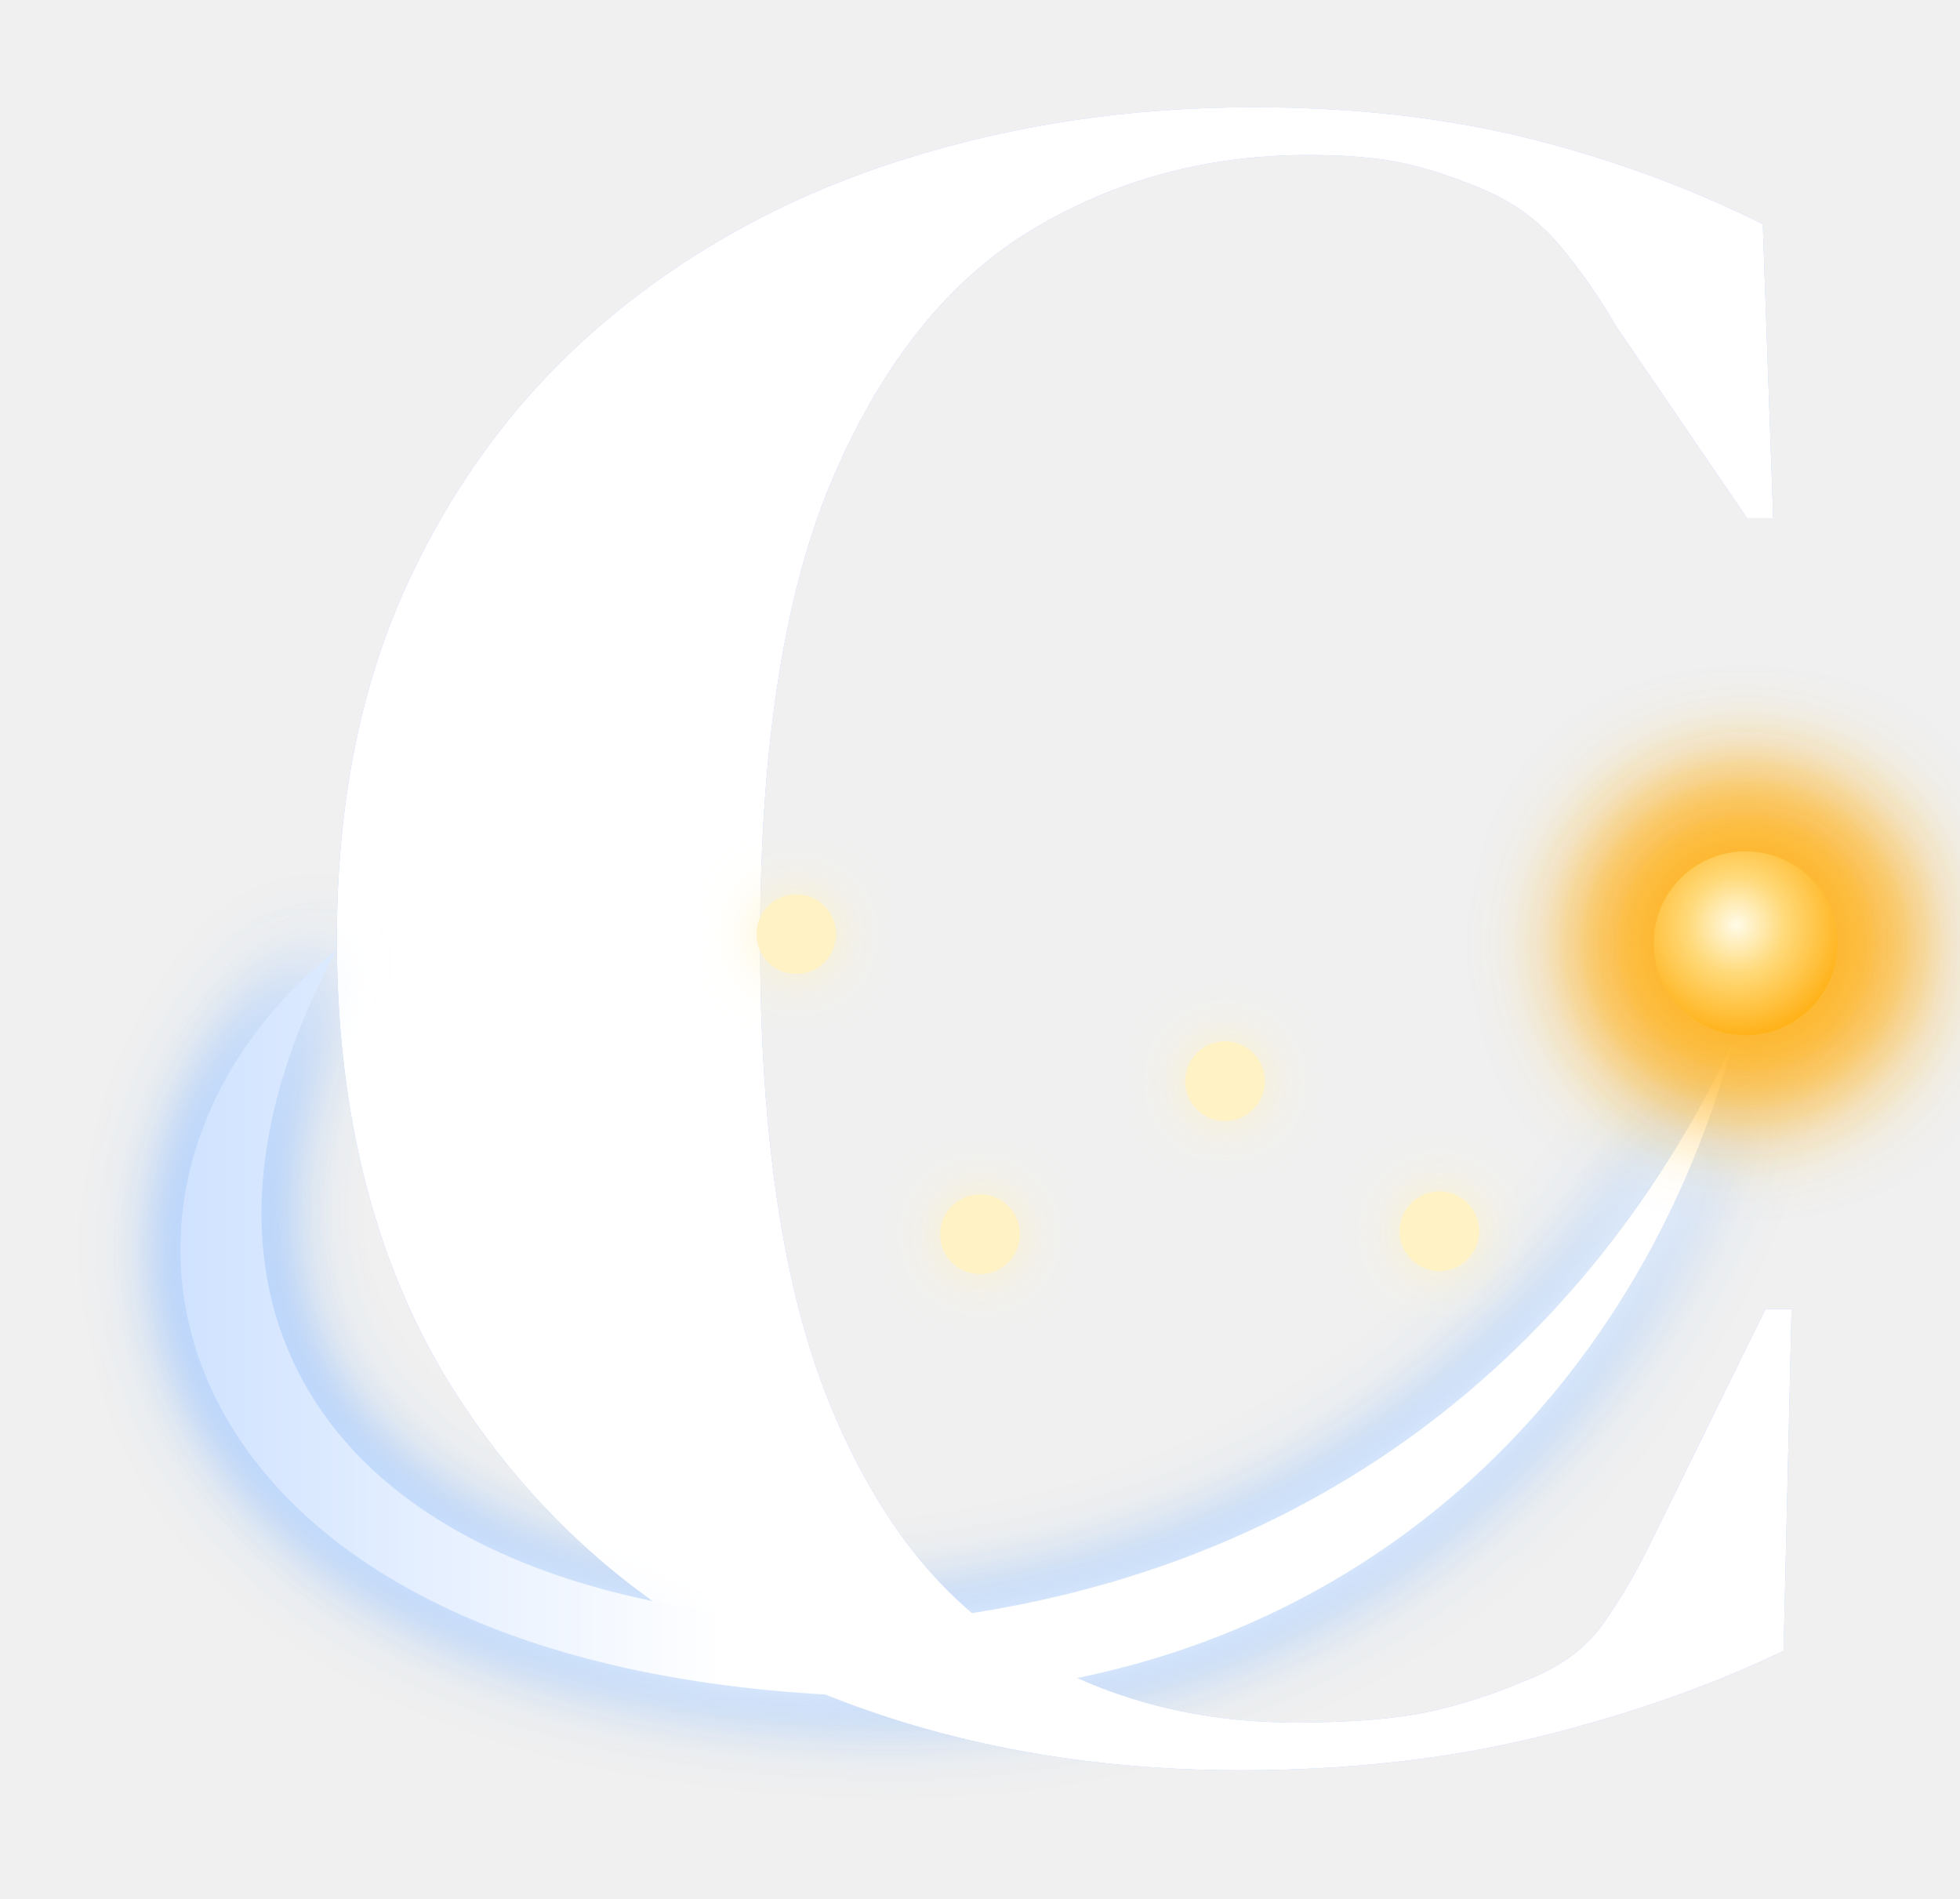
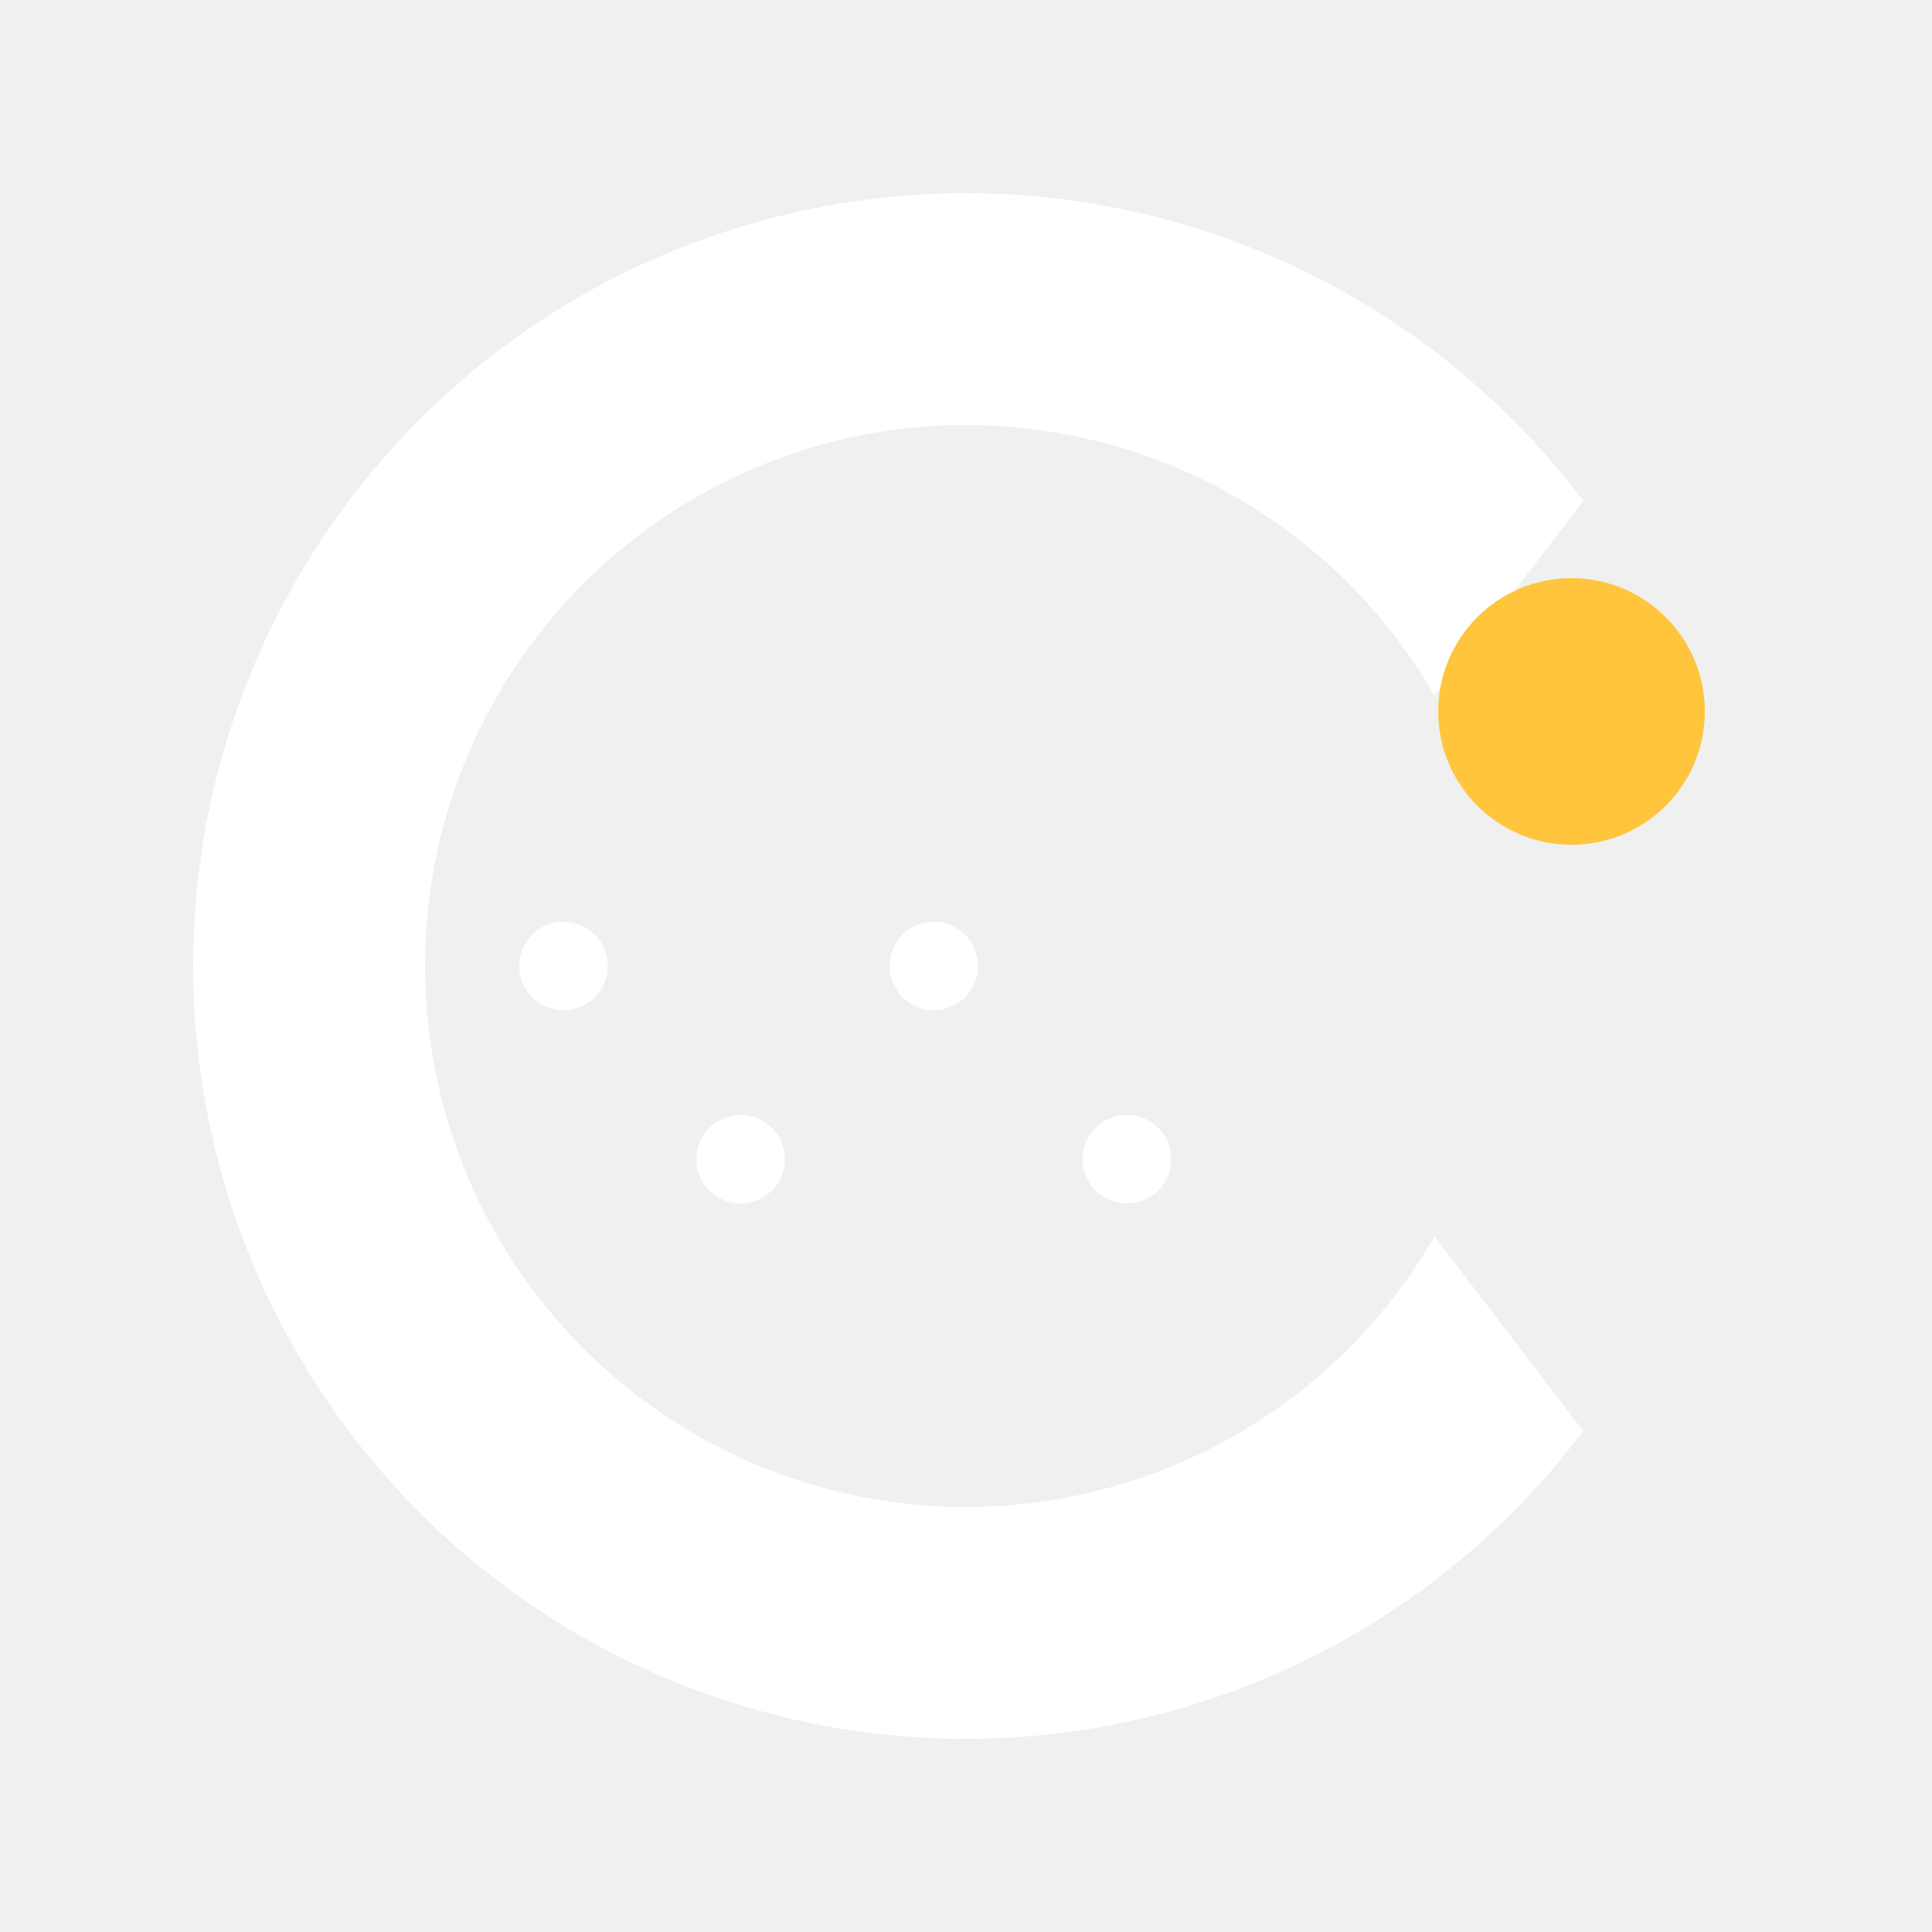
- <svg xmlns="http://www.w3.org/2000/svg" viewBox="40 110 640 620">
-   <defs>
-     <filter id="brillo" x="-30%" y="-30%" width="160%" height="160%">
-       <feGaussianBlur stdDeviation="9" result="b" />
-       <feMerge>
-         <feMergeNode in="b" />
-         <feMergeNode in="SourceGraphic" />
-       </feMerge>
-     </filter>
-     <filter id="brilloC" x="-20%" y="-20%" width="140%" height="140%">
-       <feGaussianBlur in="SourceAlpha" stdDeviation="10" />
-       <feFlood flood-color="#6fa8ff" flood-opacity="0.85" />
-       <feComposite operator="in" in2="SourceAlpha" />
-       <feMerge>
-         <feMergeNode />
-         <feMergeNode in="SourceGraphic" />
-       </feMerge>
-     </filter>
-     <filter id="halo" x="-100%" y="-100%" width="300%" height="300%">
-       <feGaussianBlur stdDeviation="14" />
-     </filter>
-     <linearGradient id="estela" x1="0" y1="0" x2="1" y2="0">
-       <stop offset="0" stop-color="#cfe2ff" />
-       <stop offset="0.35" stop-color="#ffffff" />
-       <stop offset="1" stop-color="#ffffff" />
-     </linearGradient>
-     <radialGradient id="oro" cx="0.45" cy="0.4" r="0.6">
-       <stop offset="0" stop-color="#fffbe8" />
-       <stop offset="0.45" stop-color="#ffd978" />
-       <stop offset="1" stop-color="#ffb21a" />
-     </radialGradient>
-   </defs>
-   <path d="M150 420 C 50 500, 90 660, 330 664 C 470 664, 572 575, 606 450 C 560 548, 470 628, 330 640 C 150 640, 85 540, 150 420 Z" fill="#5aa0ff" opacity="1" filter="url(#halo)" />
-   <path d="M445.1 688.0L445.1 688.0Q362.3 688.0 295.4 657.2Q228.5 626.4 189.2 565.5Q150.0 504.7 150.0 416.5L150.0 416.5Q150.0 349.4 173.9 298.7Q197.8 248.0 239.1 213.7Q280.5 179.3 334.6 162.2Q388.8 145.0 449.3 145.0L449.3 145.0Q497.9 145.0 538.9 155.1Q579.8 165.3 615.6 183.2L615.6 183.2L619.0 279.2L610.5 279.2L567.9 216.8Q559.3 202.0 549.1 189.9Q538.9 177.8 523.5 171.5L523.5 171.5Q510.7 166.1 498.4 163.3Q486.0 160.6 467.2 160.6L467.2 160.6Q417.8 160.6 377.3 184.8Q336.8 209.0 312.5 264.8Q288.2 320.5 288.2 417.3L288.2 417.3Q288.2 513.2 311.2 569.0Q334.2 624.8 373.9 648.6Q413.5 672.4 463.0 672.4L463.0 672.4Q490.3 672.4 506.5 668.9Q522.7 665.4 538.9 658.4L538.9 658.4Q555.1 652.1 563.6 640.0Q572.1 627.9 578.9 613.9L578.9 613.9L616.5 537.4L625.0 537.4L622.4 649.0Q586.6 666.2 542.3 677.1Q497.9 688.0 445.1 688.0Z" fill="#ffffff" filter="url(#brilloC)" />
-   <path d="M150 420 C 50 500, 90 660, 330 664 C 470 664, 572 575, 606 450 C 560 548, 470 628, 330 640 C 150 640, 85 540, 150 420 Z" fill="url(#estela)" filter="url(#brillo)" />
-   <g fill="#fff2c4" filter="url(#brillo)">
-     <circle cx="300" cy="415" r="13" />
-     <circle cx="440" cy="463" r="13" />
-     <circle cx="360" cy="513" r="13" />
-     <circle cx="510" cy="512" r="13" />
-   </g>
-   <circle cx="610" cy="418" r="58" fill="#ffb21a" opacity="0.9" filter="url(#halo)" />
-   <circle cx="610" cy="418" r="30" fill="url(#oro)" />
+ <svg xmlns="http://www.w3.org/2000/svg" viewBox="0 0 240 240">
+   <path d="M196.67,62.23 A96,96 0 1 0 196.67,177.77 L178.20,153.60 A67.2,67.2 0 1 1 178.20,86.40 Z" fill="#FFFFFF" />
+   <circle cx="195.22" cy="88.38" r="16.56" fill="#FFC53D" />
+   <circle cx="70" cy="120" r="5.5" fill="#FFFFFF" />
+   <circle cx="92" cy="144" r="5.5" fill="#FFFFFF" />
+   <circle cx="116" cy="120" r="5.5" fill="#FFFFFF" />
+   <circle cx="140" cy="144" r="5.5" fill="#FFFFFF" />
</svg>
